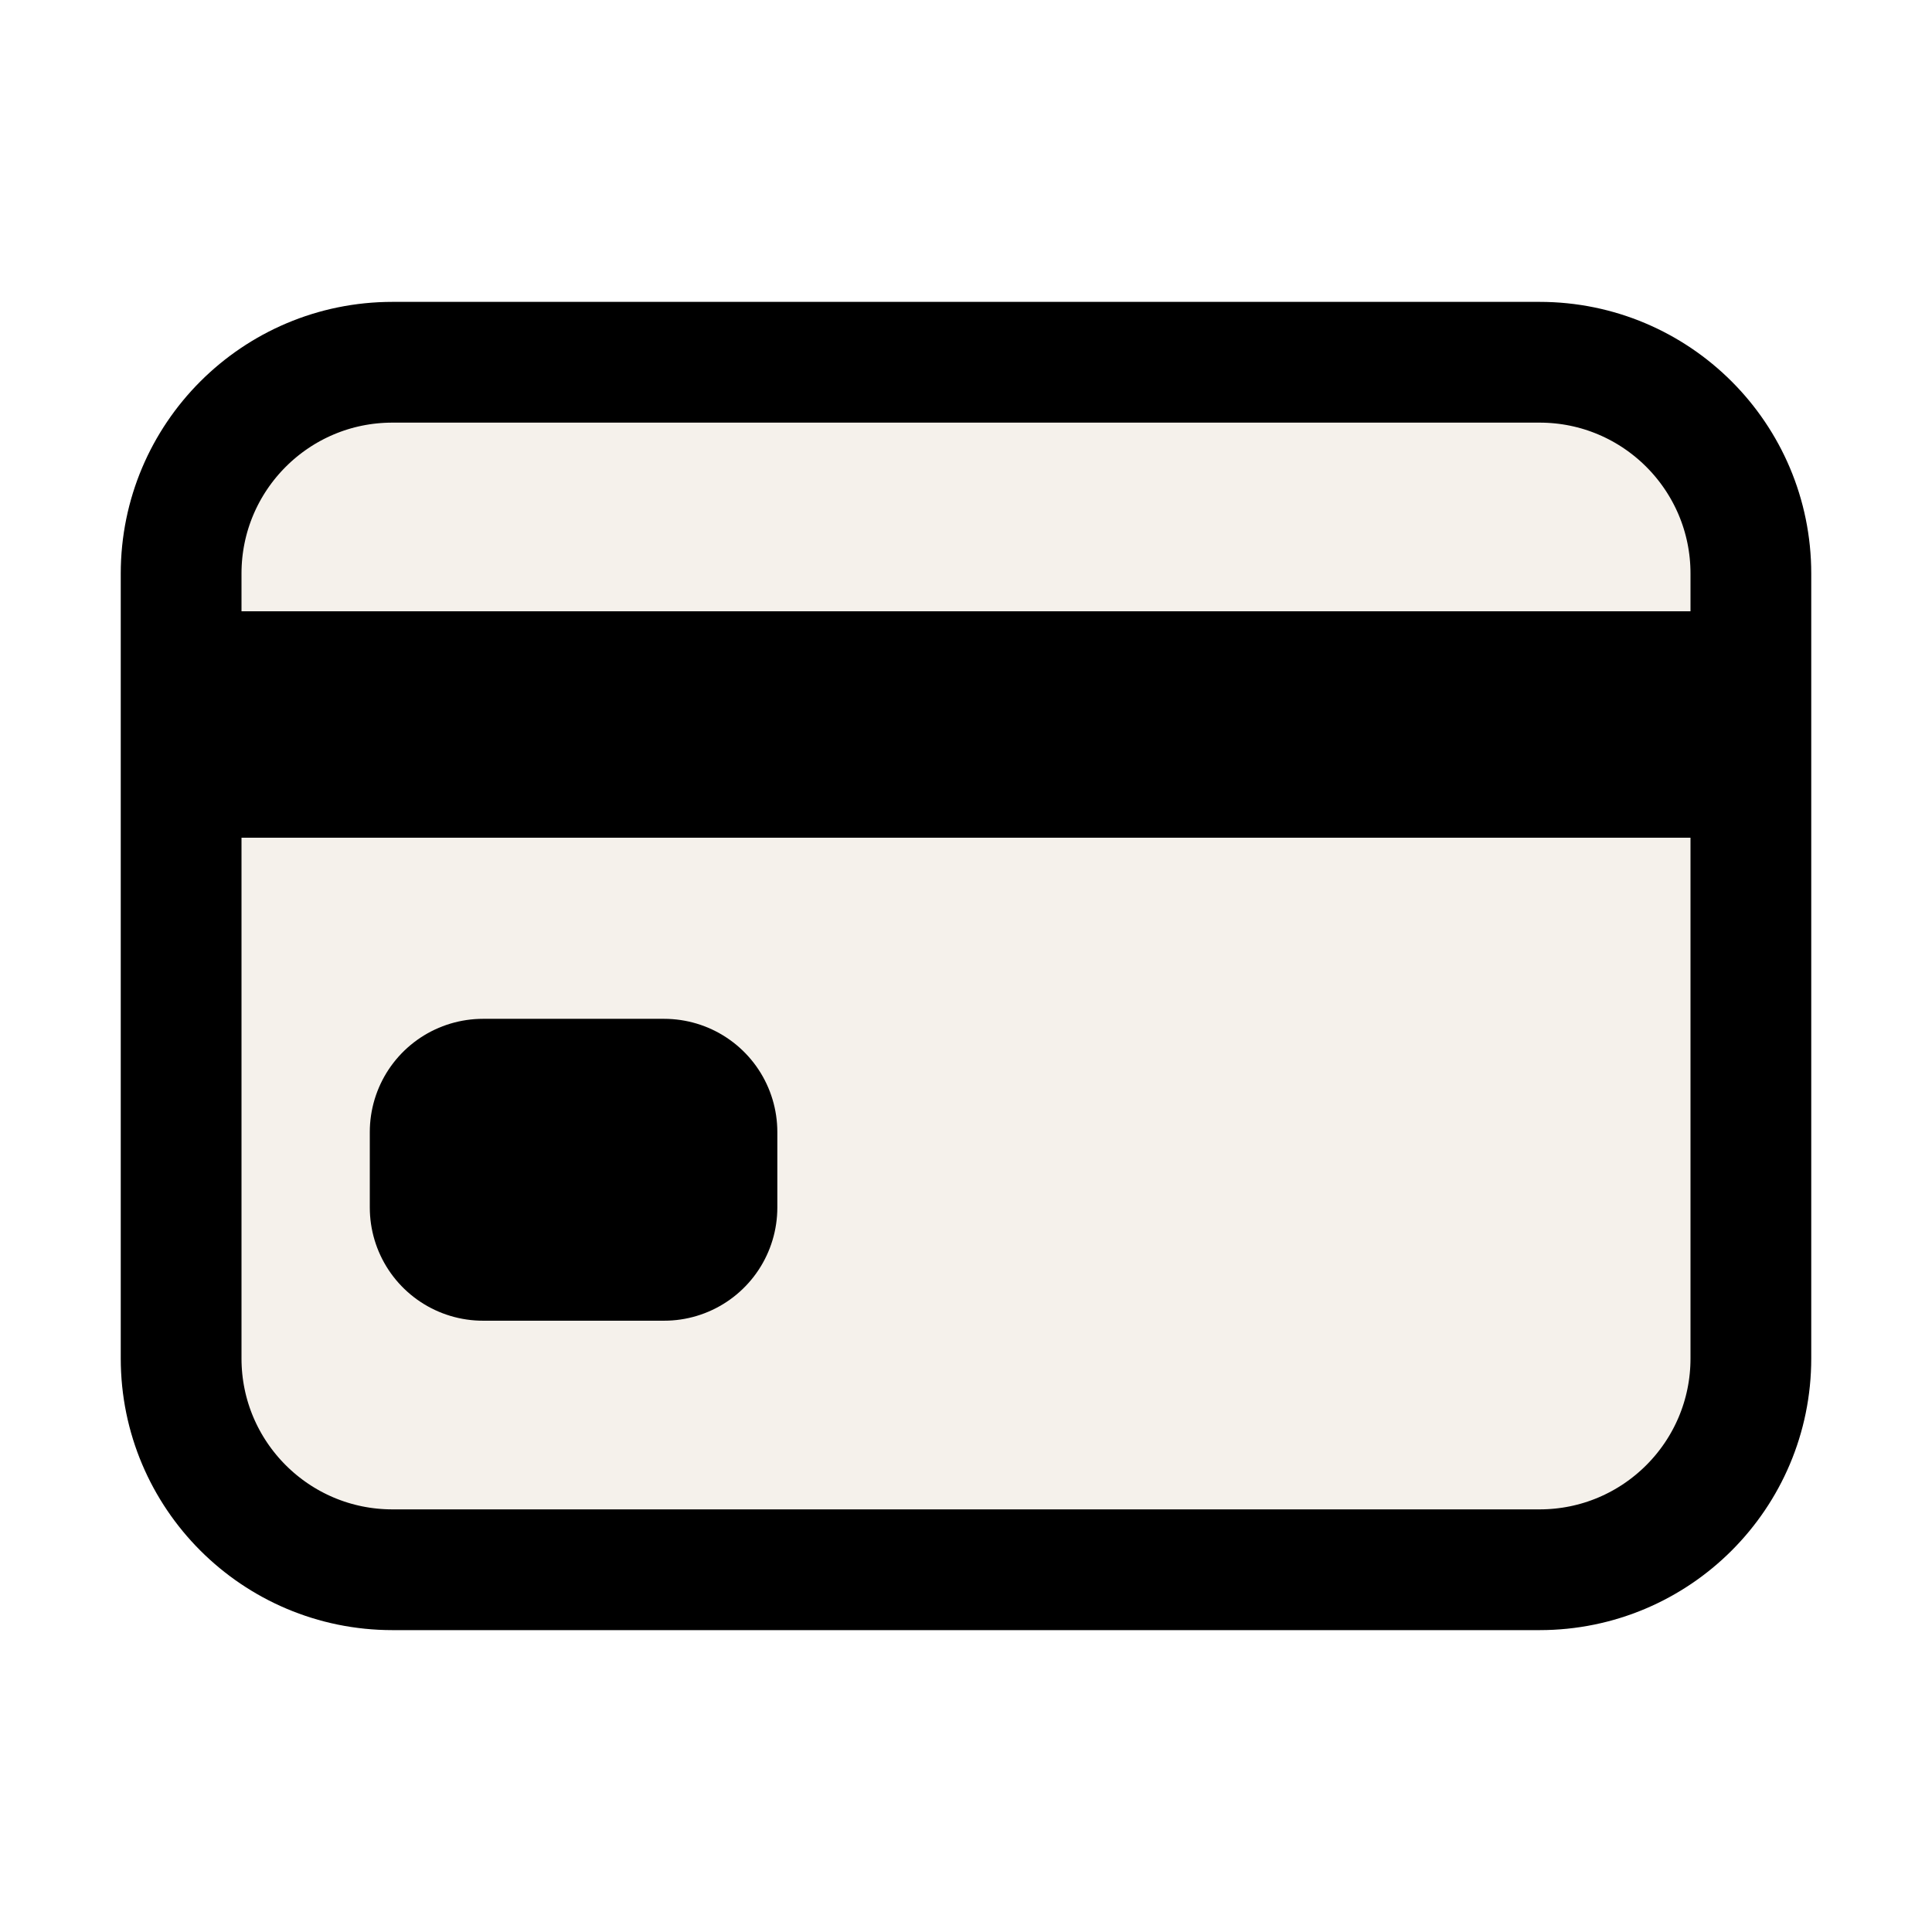
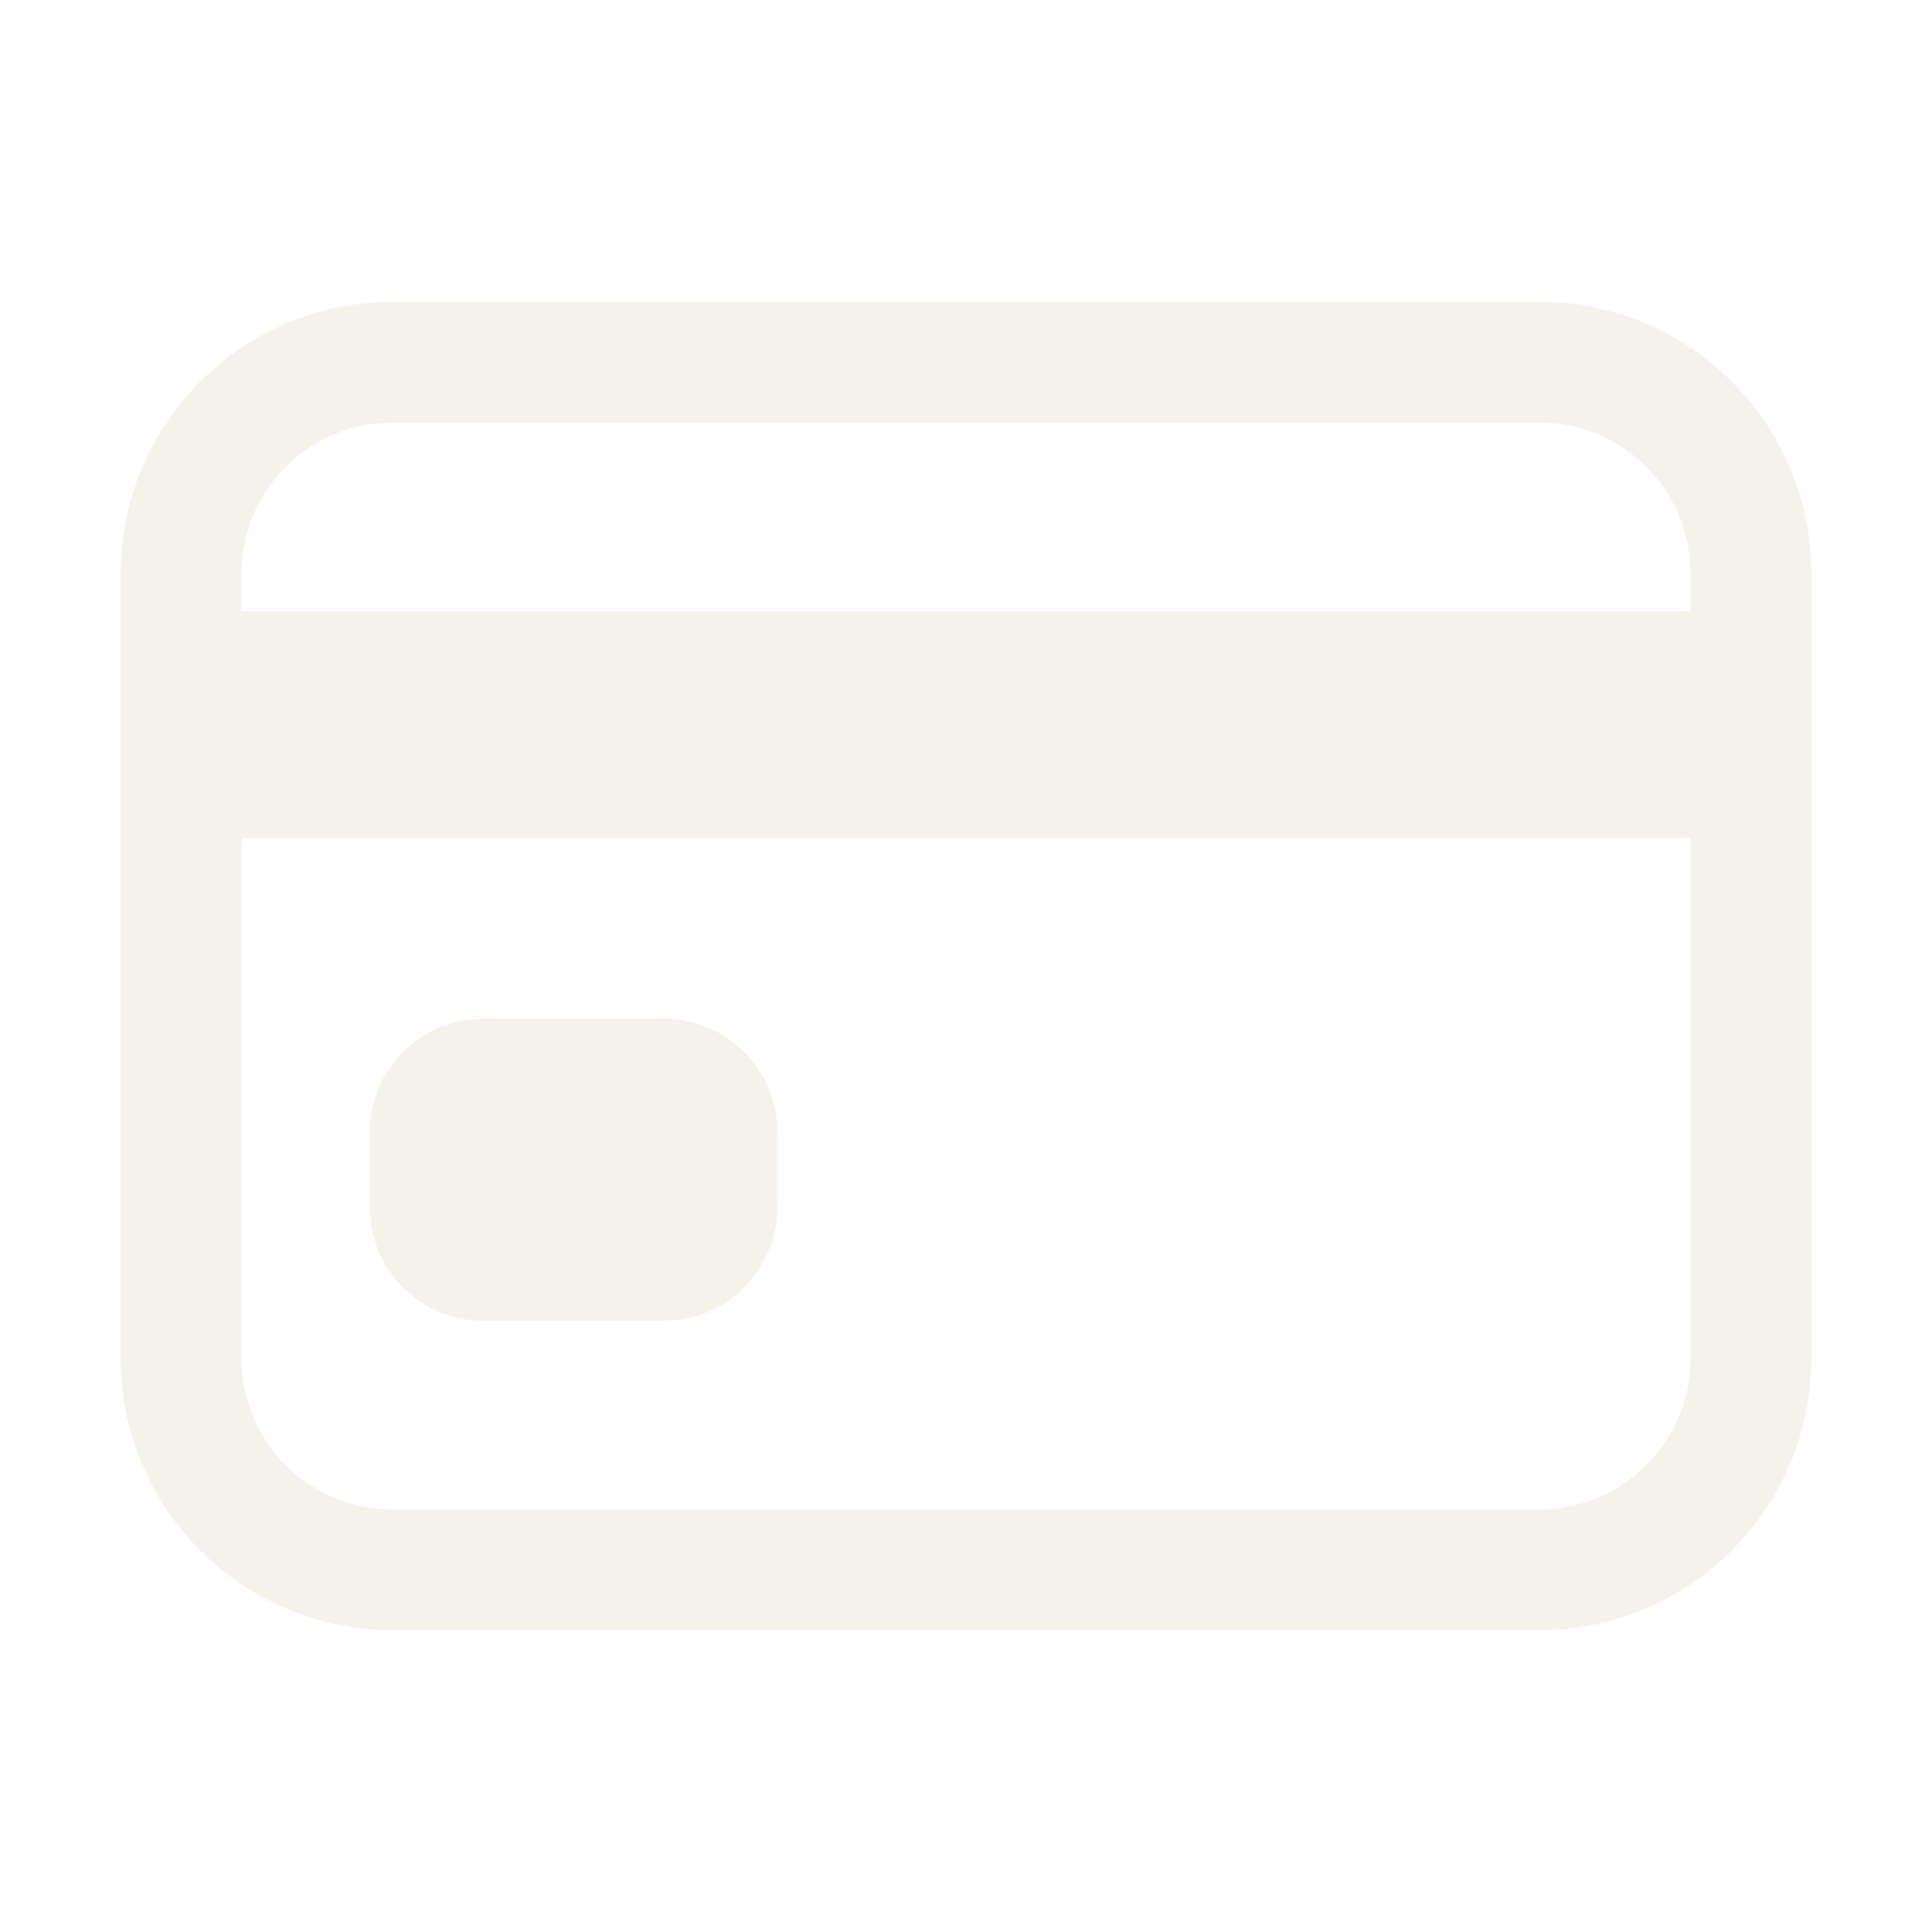
<svg xmlns="http://www.w3.org/2000/svg" class="ionicon" viewBox="0 0 512 512">
-   <rect x="48" y="96" width="416" height="320" rx="56" ry="56" fill="rgb(245, 241, 235)" stroke="currentColor" stroke-linecap="round" stroke-linejoin="round" stroke-width="32" />
-   <path fill="rgb(245, 241, 235)" stroke="currentColor" stroke-linejoin="round" stroke-width="60" d="M48 192h416M128 300h48v20h-48z" />
+   <rect x="48" y="96" width="416" height="320" rx="56" ry="56" fill="none" stroke="rgb(245, 241, 235)" stroke-linecap="round" stroke-linejoin="round" stroke-width="32" />
+   <path fill="rgb(245, 241, 235)" stroke="rgb(245, 241, 235)" stroke-linejoin="round" stroke-width="60" d="M48 192h416M128 300h48v20h-48z" />
</svg>
